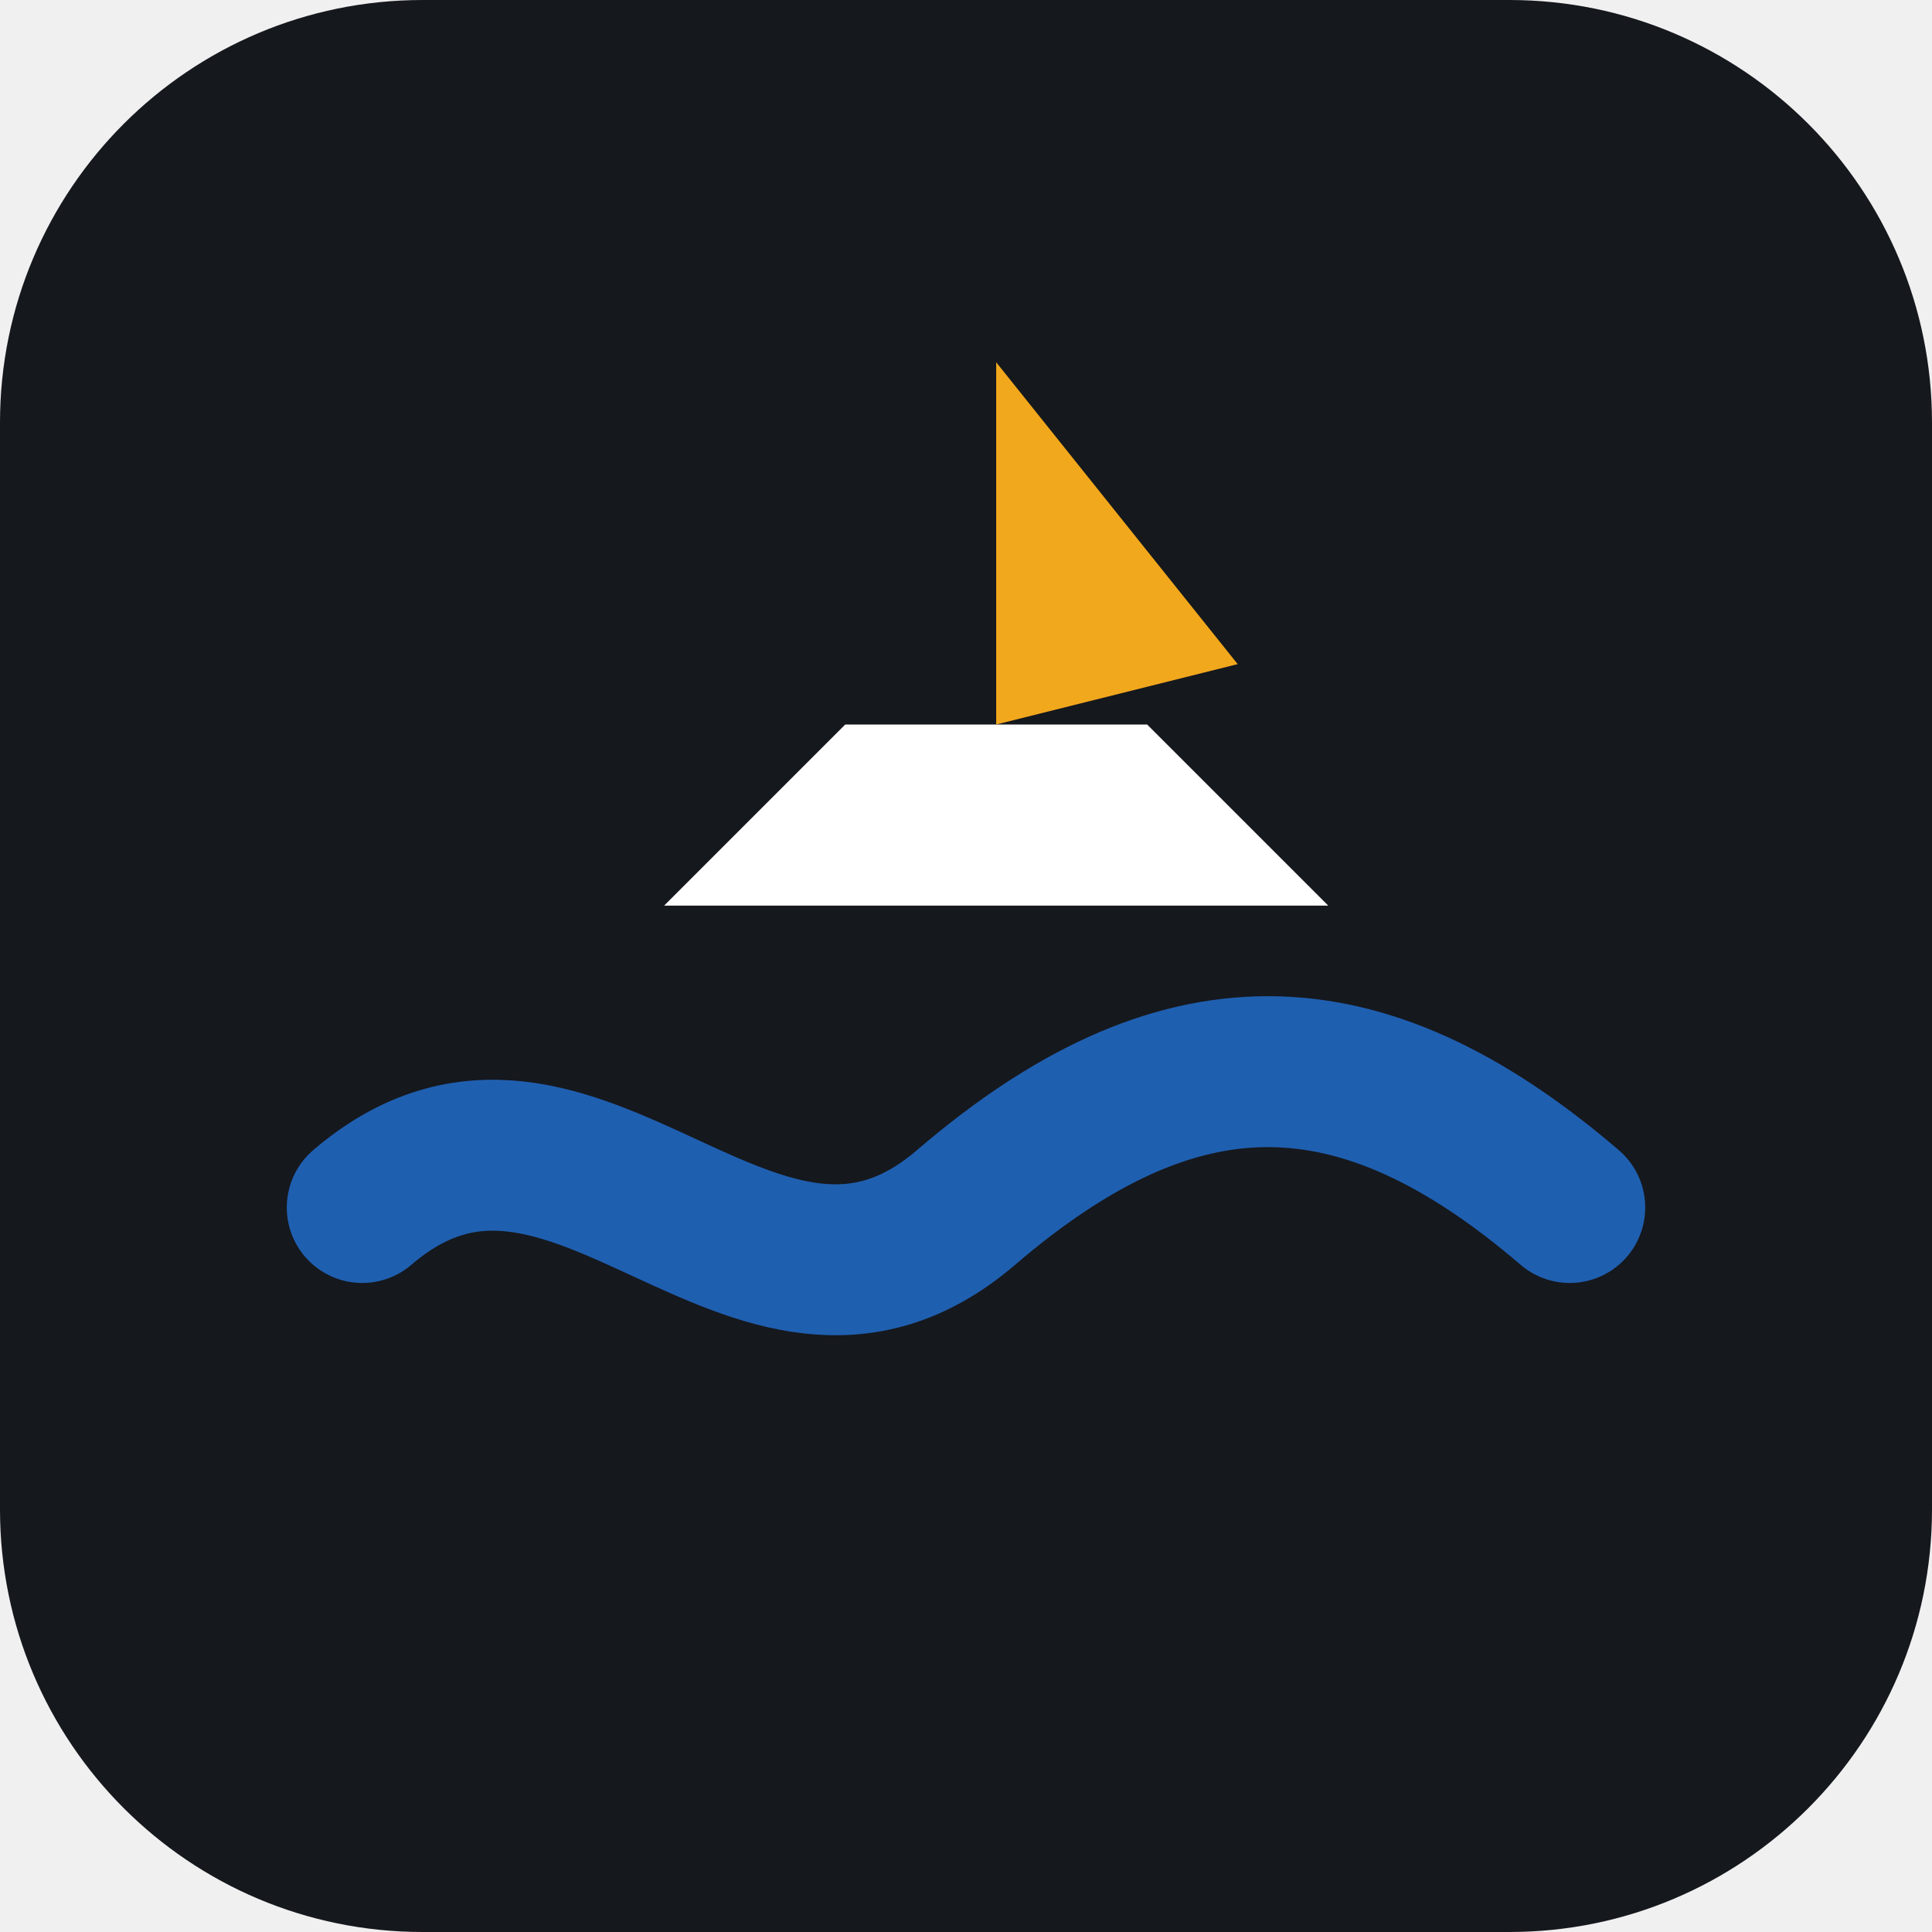
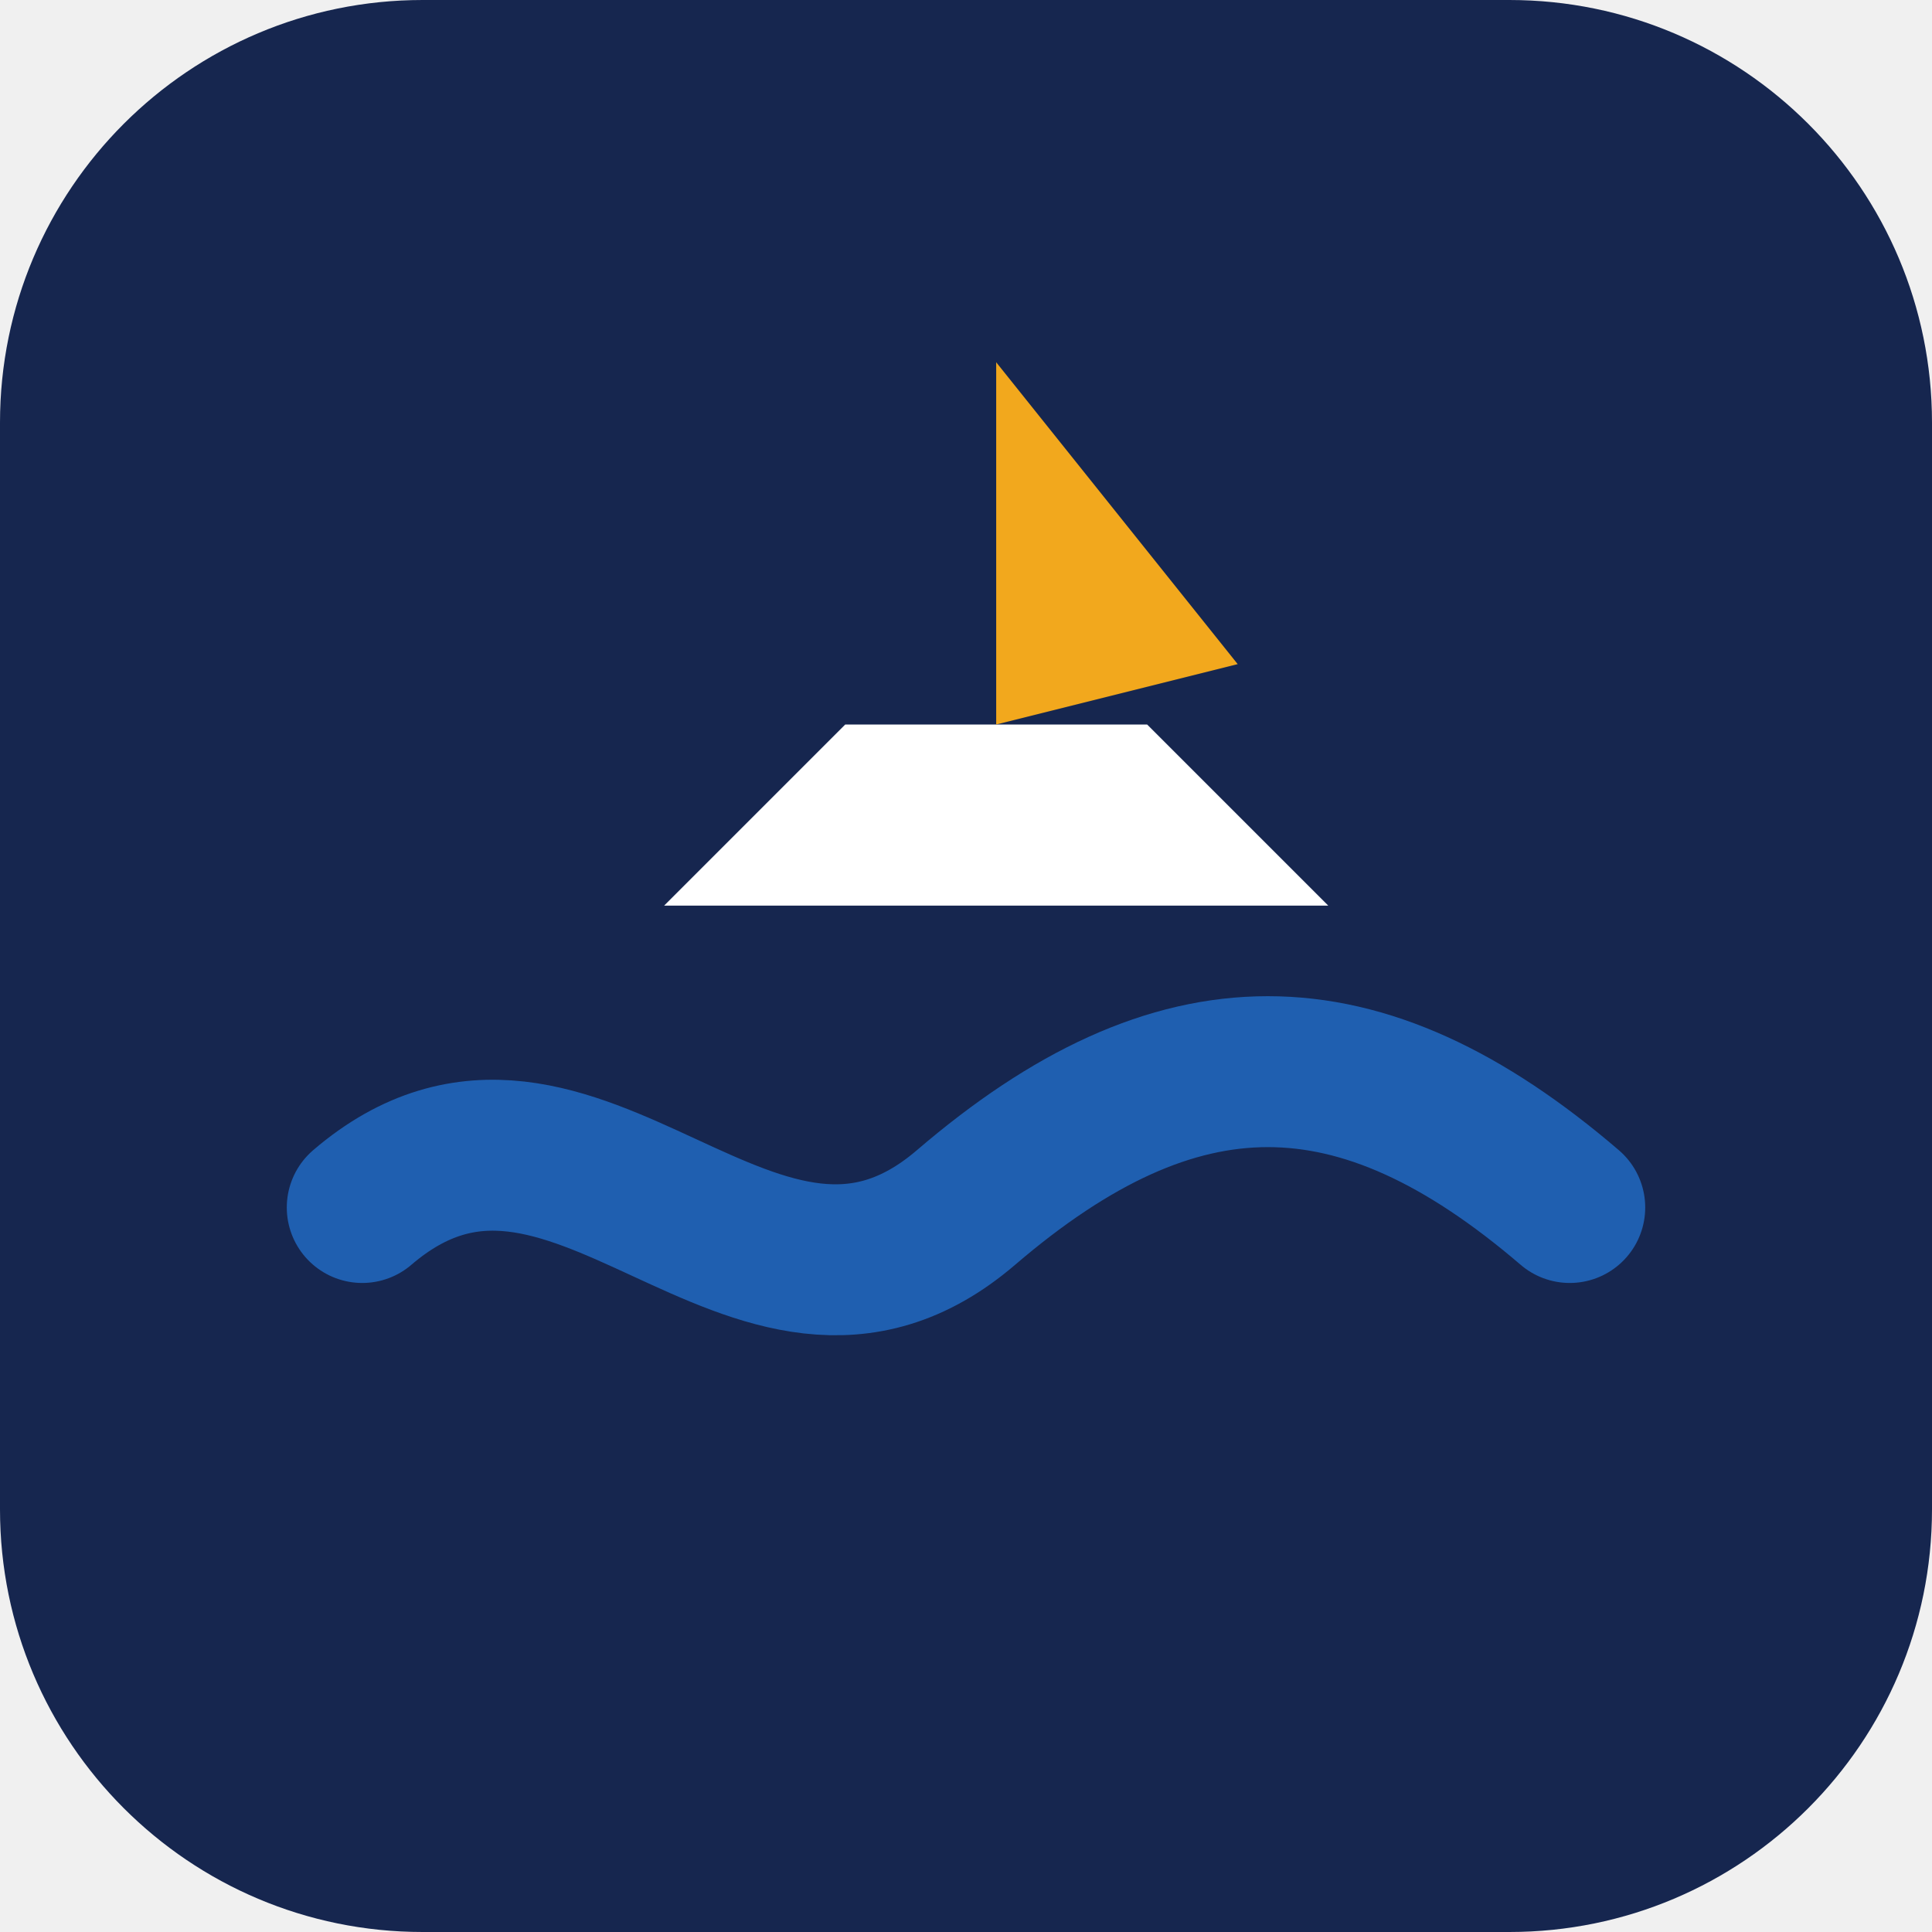
<svg xmlns="http://www.w3.org/2000/svg" viewBox="0 0 64 64">
-   <rect width="64" height="64" rx="14" fill="#15181d" />
+   <rect width="64" height="64" rx="14" fill="#16264f" />
  <path d="M12 40c7-6 13 6 20 0s13-6 20 0" fill="none" stroke="#1f5fb0" stroke-width="5" stroke-linecap="round" />
  <path d="M22 30l6-6h10l6 6z" fill="#fff" />
  <path d="M33 24V12l8 10z" fill="#f2a81d" />
</svg>
